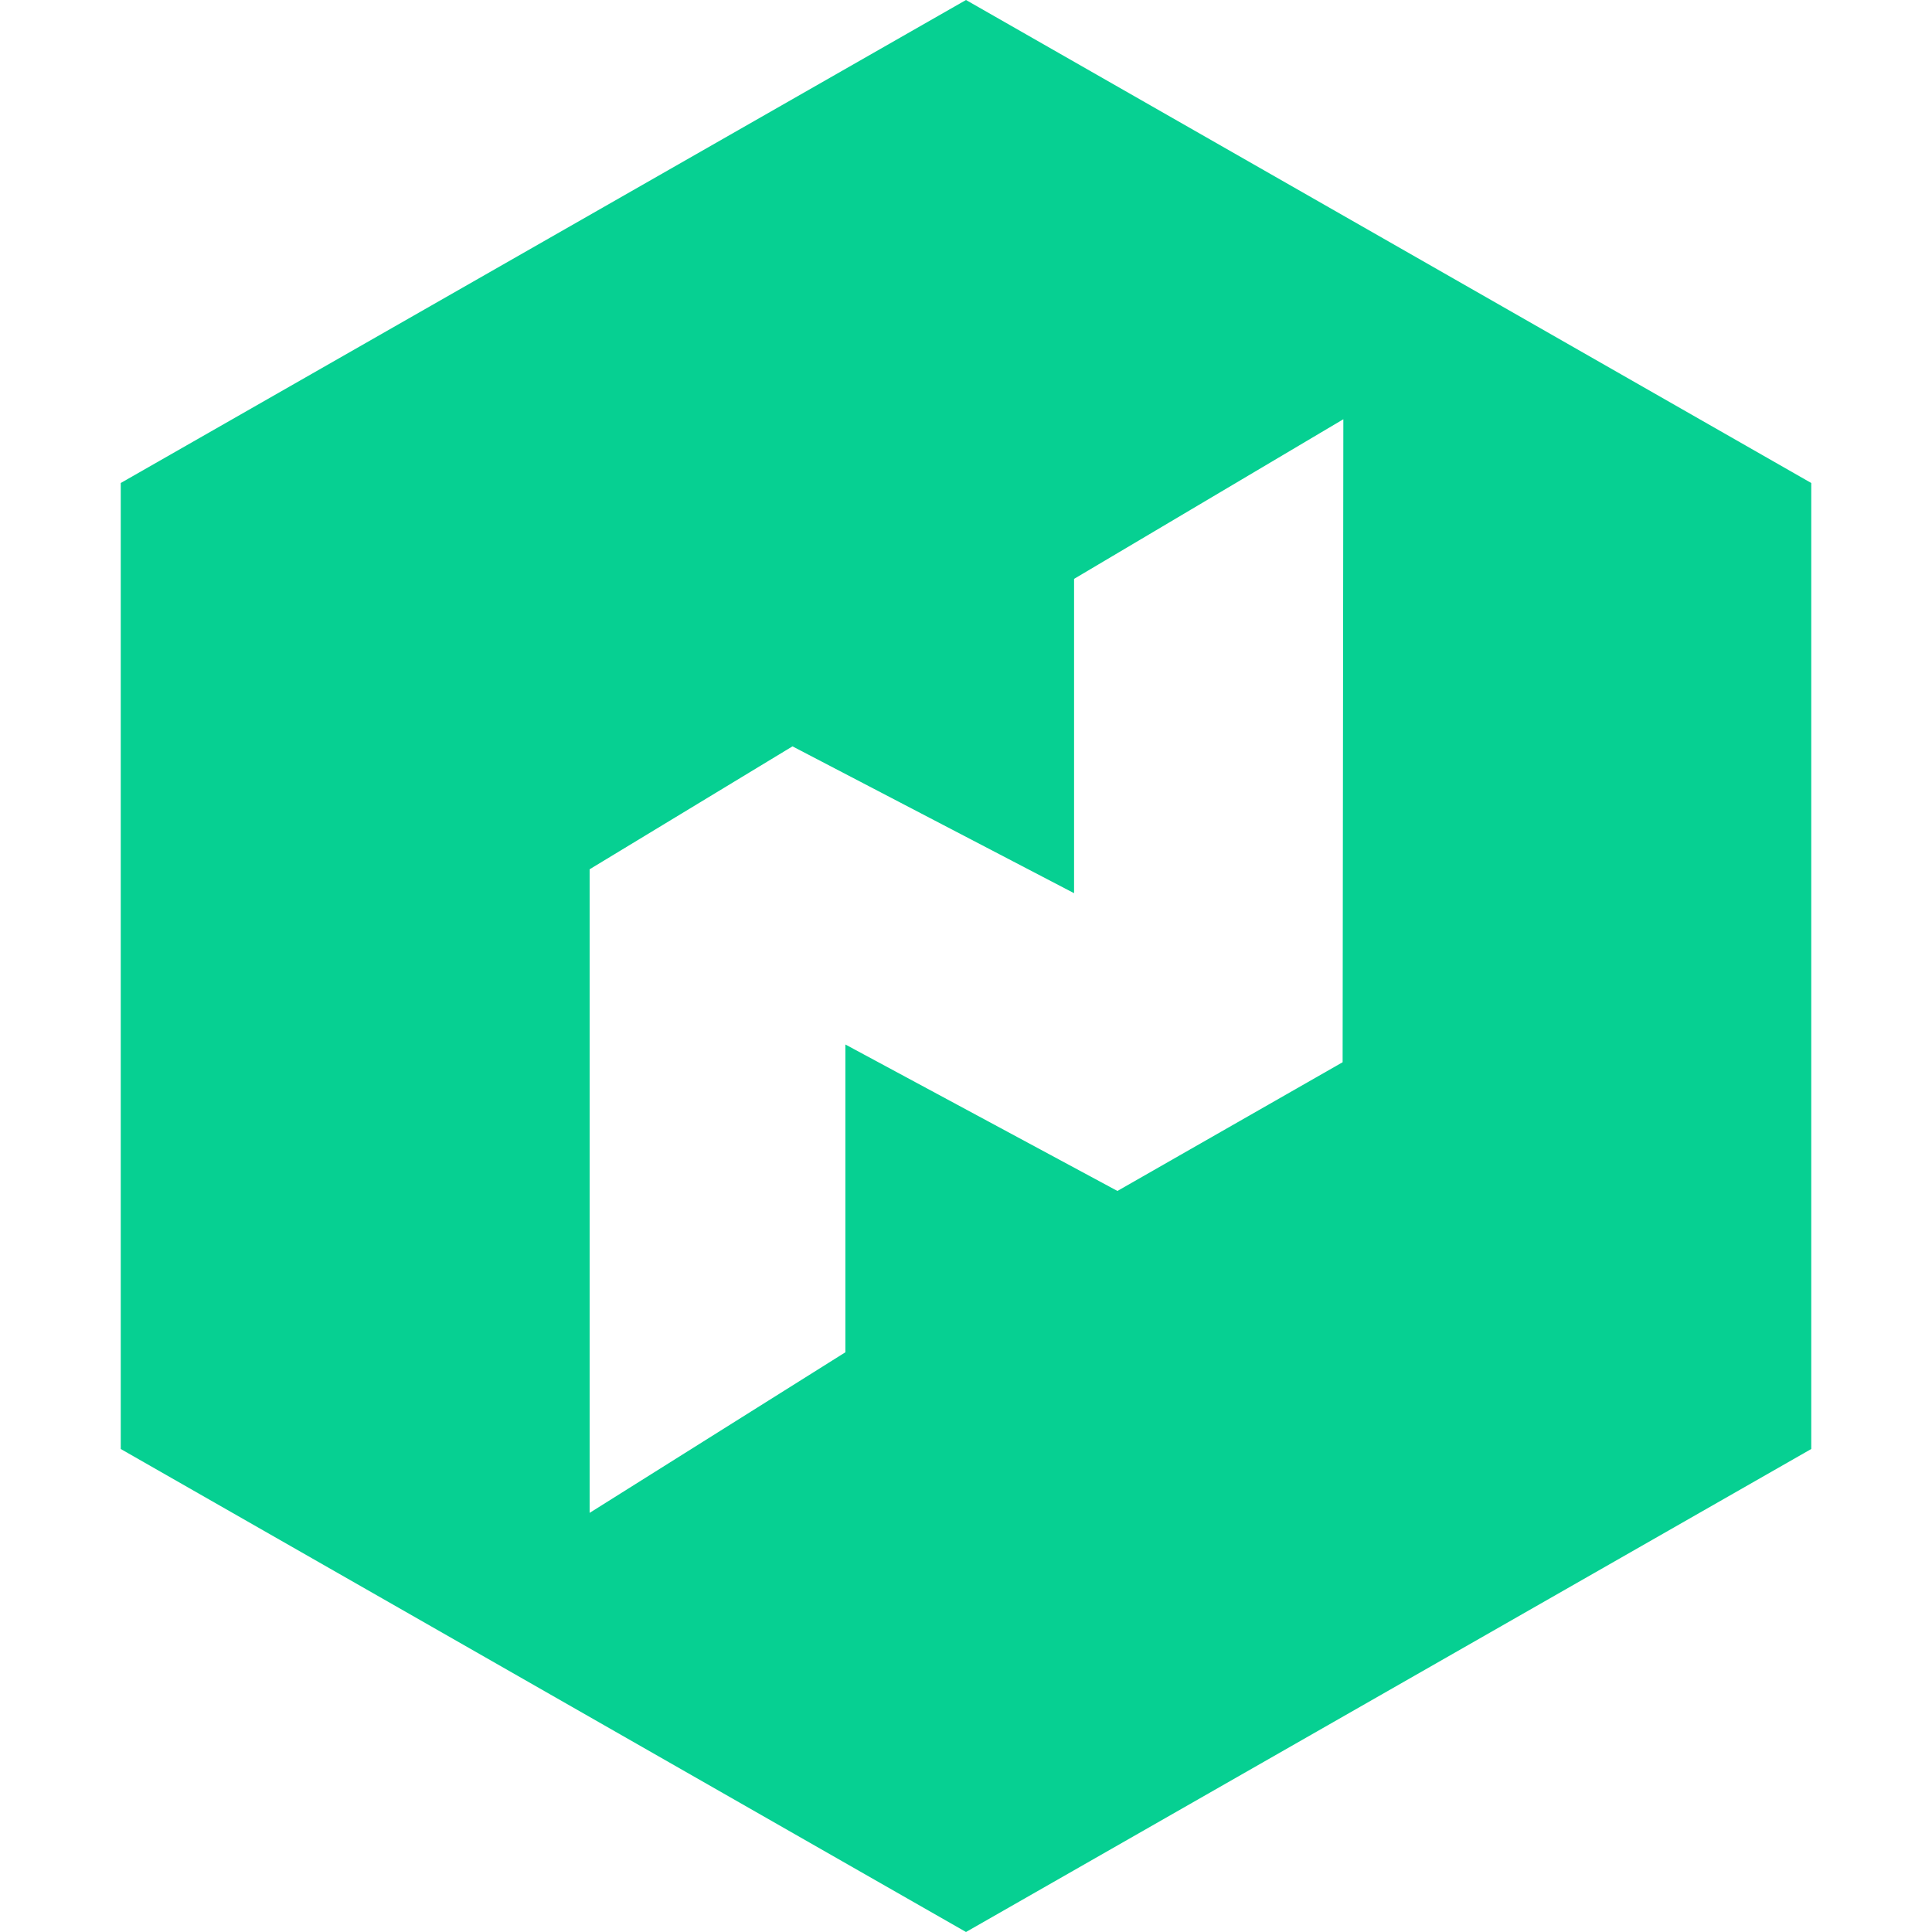
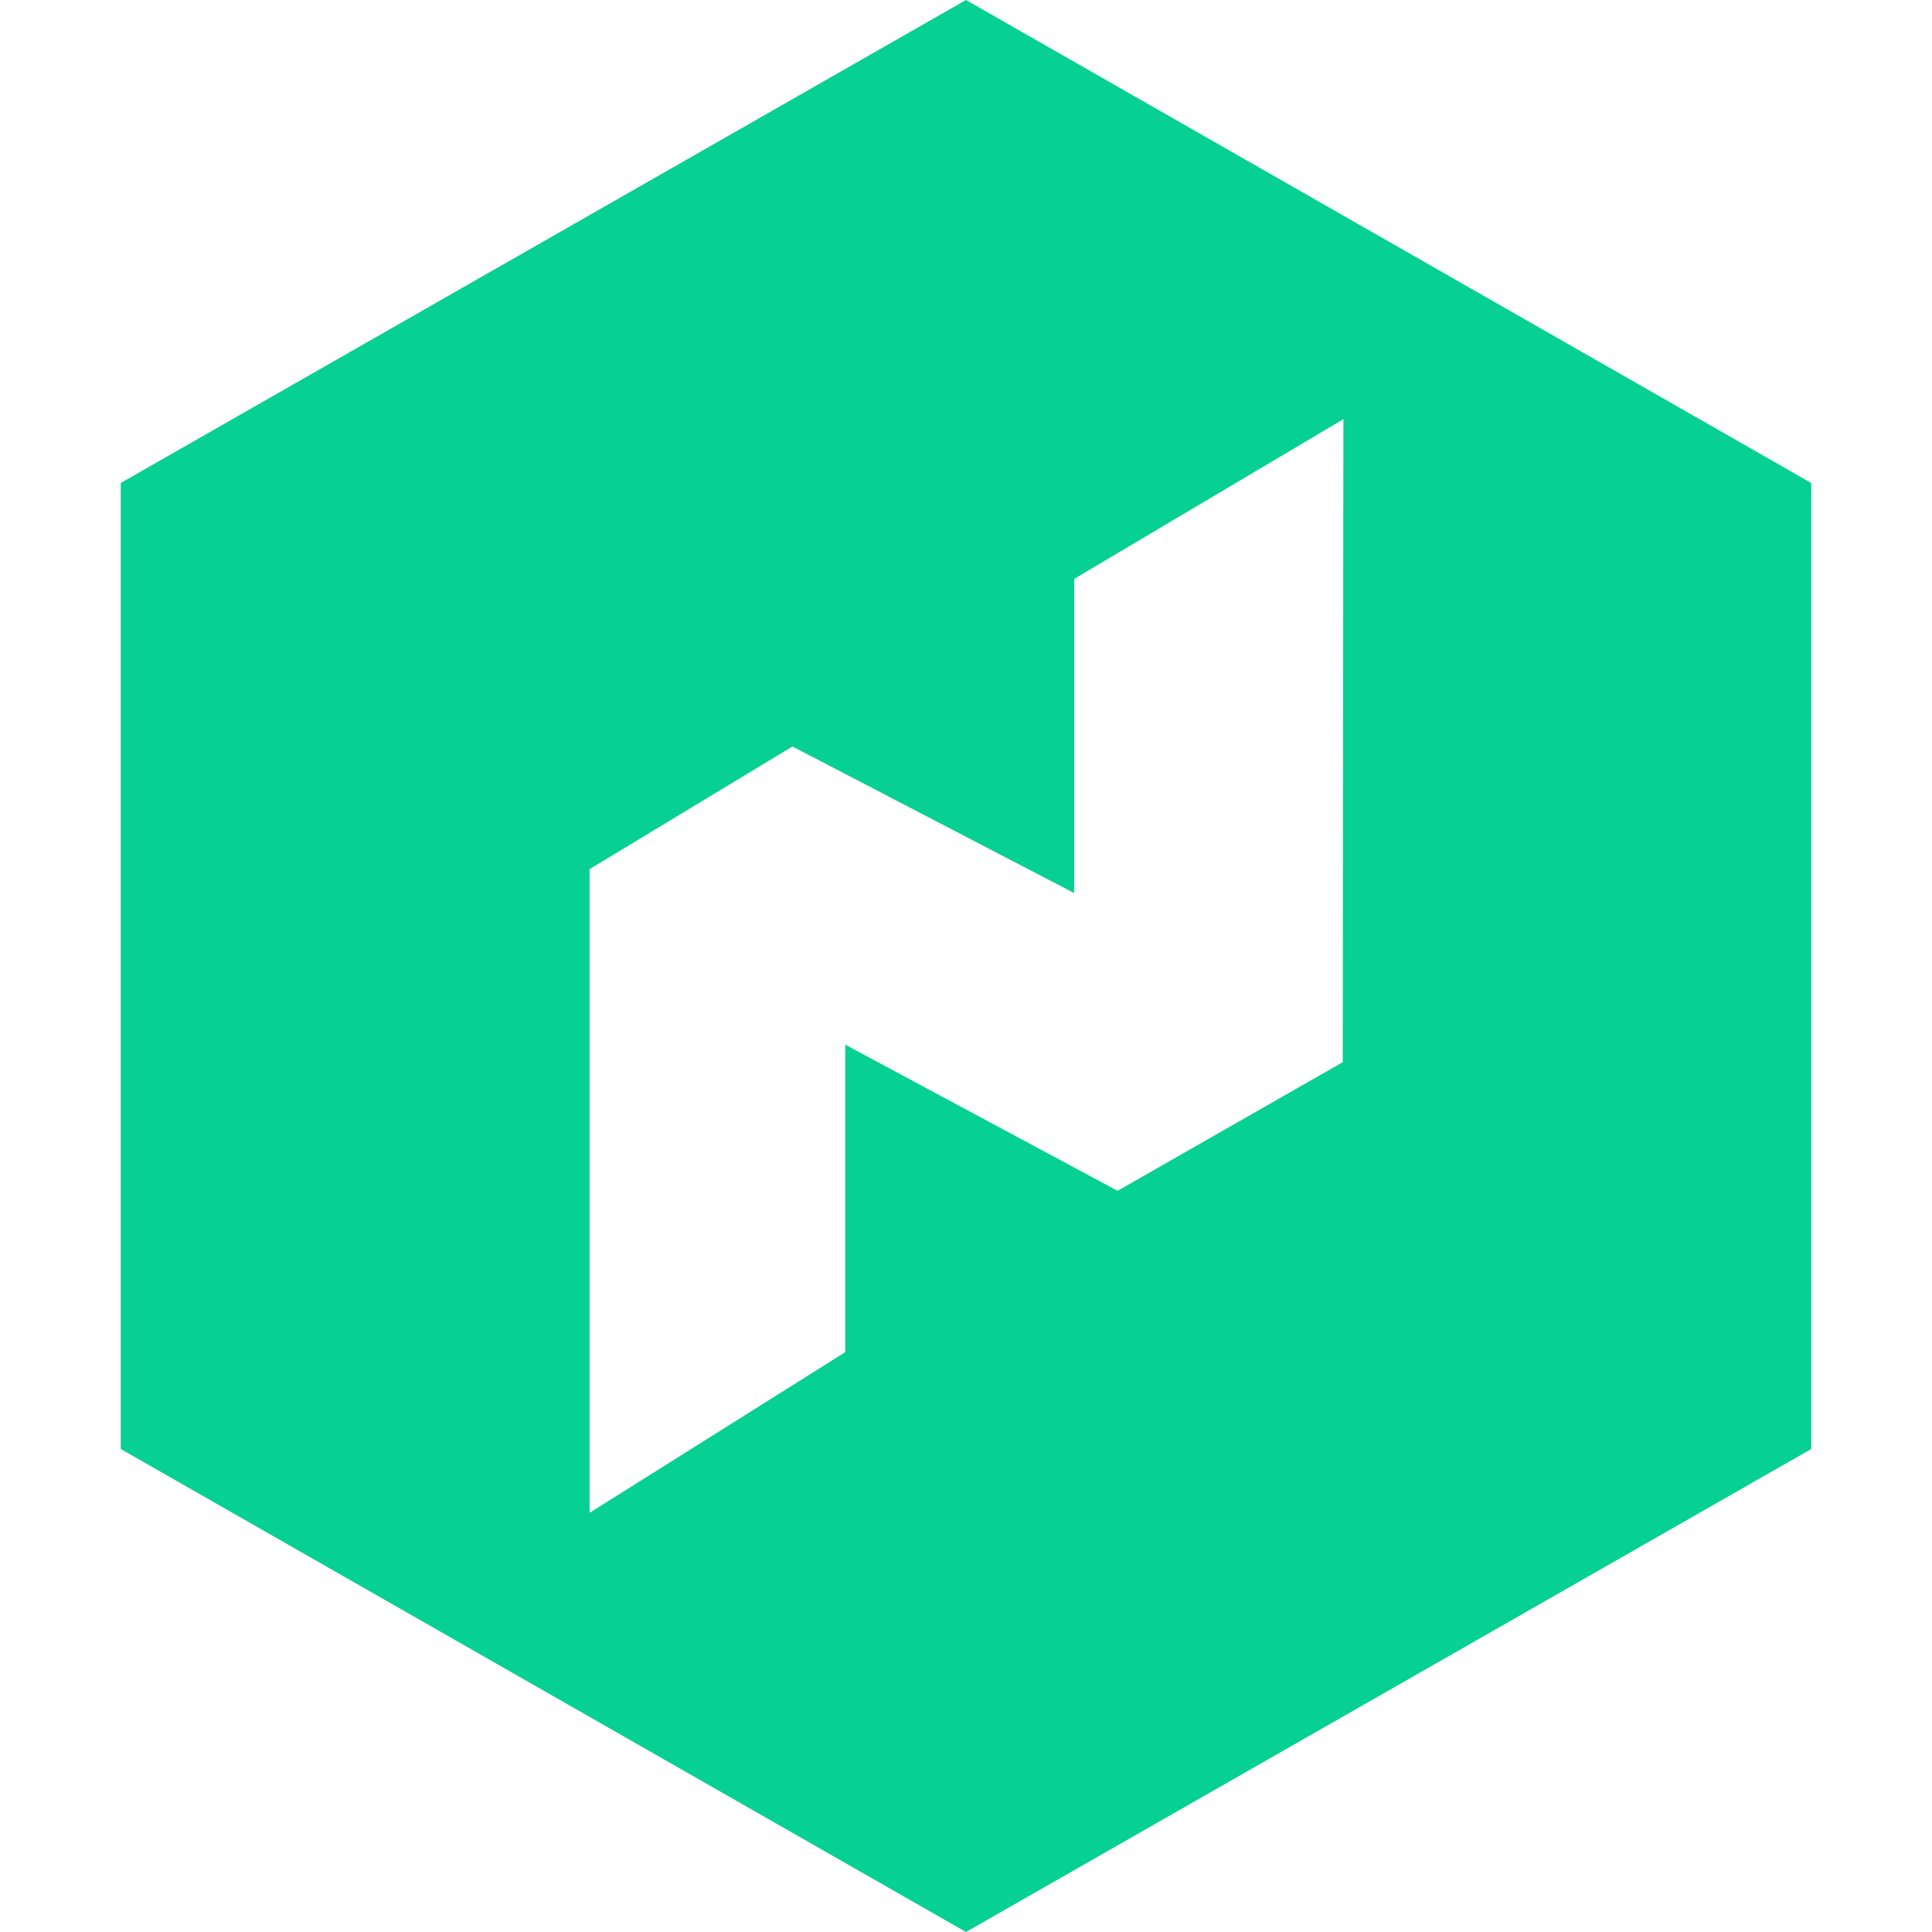
- <svg xmlns="http://www.w3.org/2000/svg" width="800px" height="800px" viewBox="0 0 16 16" fill="none">
-   <path fill="#06D092" d="M8 0L1 4v8l7 4 7-4V4L8 0zm3.119 8.797L9.254 9.863 7.001 8.65v2.549l-2.118 1.33v-5.33l1.68-1.018 2.332 1.216V4.794l2.23-1.322-.006 5.325z" />
+ <svg xmlns="http://www.w3.org/2000/svg" width="24px" height="24px" viewBox="0 0 24 24" version="1.1">
+   <g id="surface1">
+     <path style=" stroke:none;fill-rule:nonzero;fill:rgb(2.353%,81.569%,57.255%);fill-opacity:1;" d="M 12 0 L 1.5 6 L 1.5 18 L 12 24 L 22.5 18 L 22.5 6 Z M 16.68 13.195 L 13.883 14.793 L 10.5 12.977 L 10.5 16.797 L 7.324 18.793 L 7.324 10.797 L 9.844 9.273 L 13.344 11.094 L 13.344 7.191 L 16.688 5.207 Z M 16.68 13.195 " />
+   </g>
</svg>
